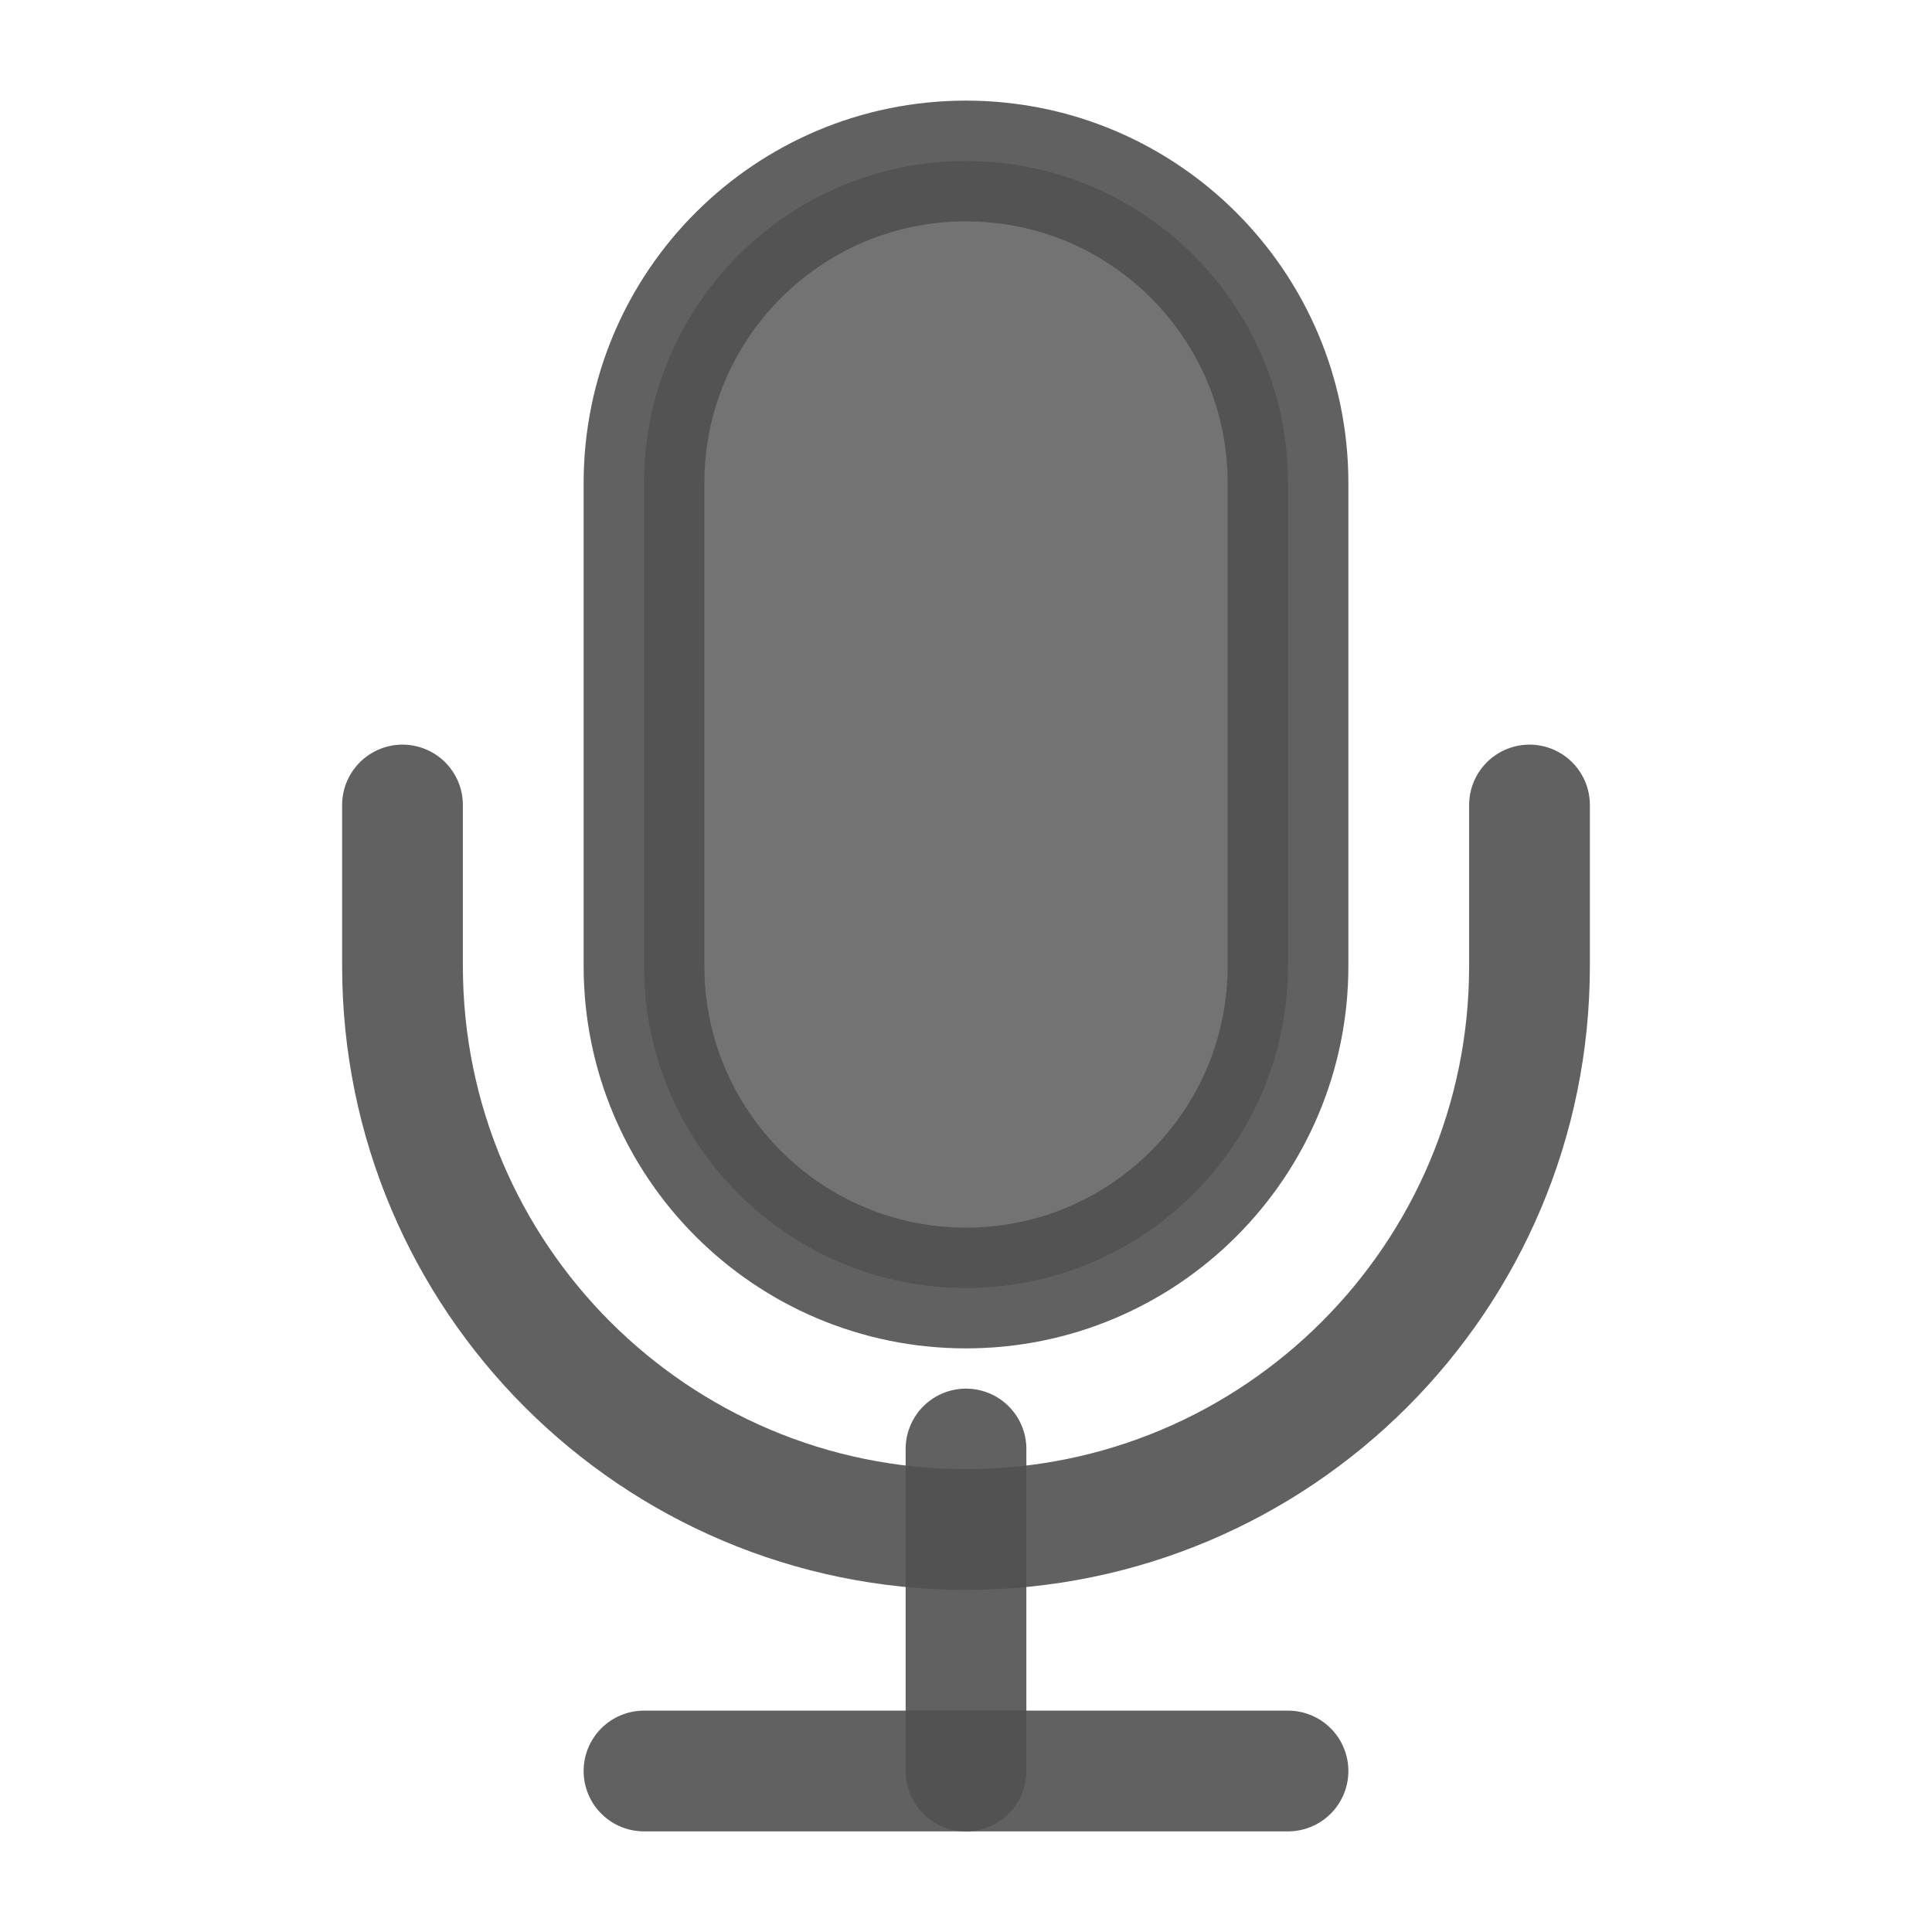
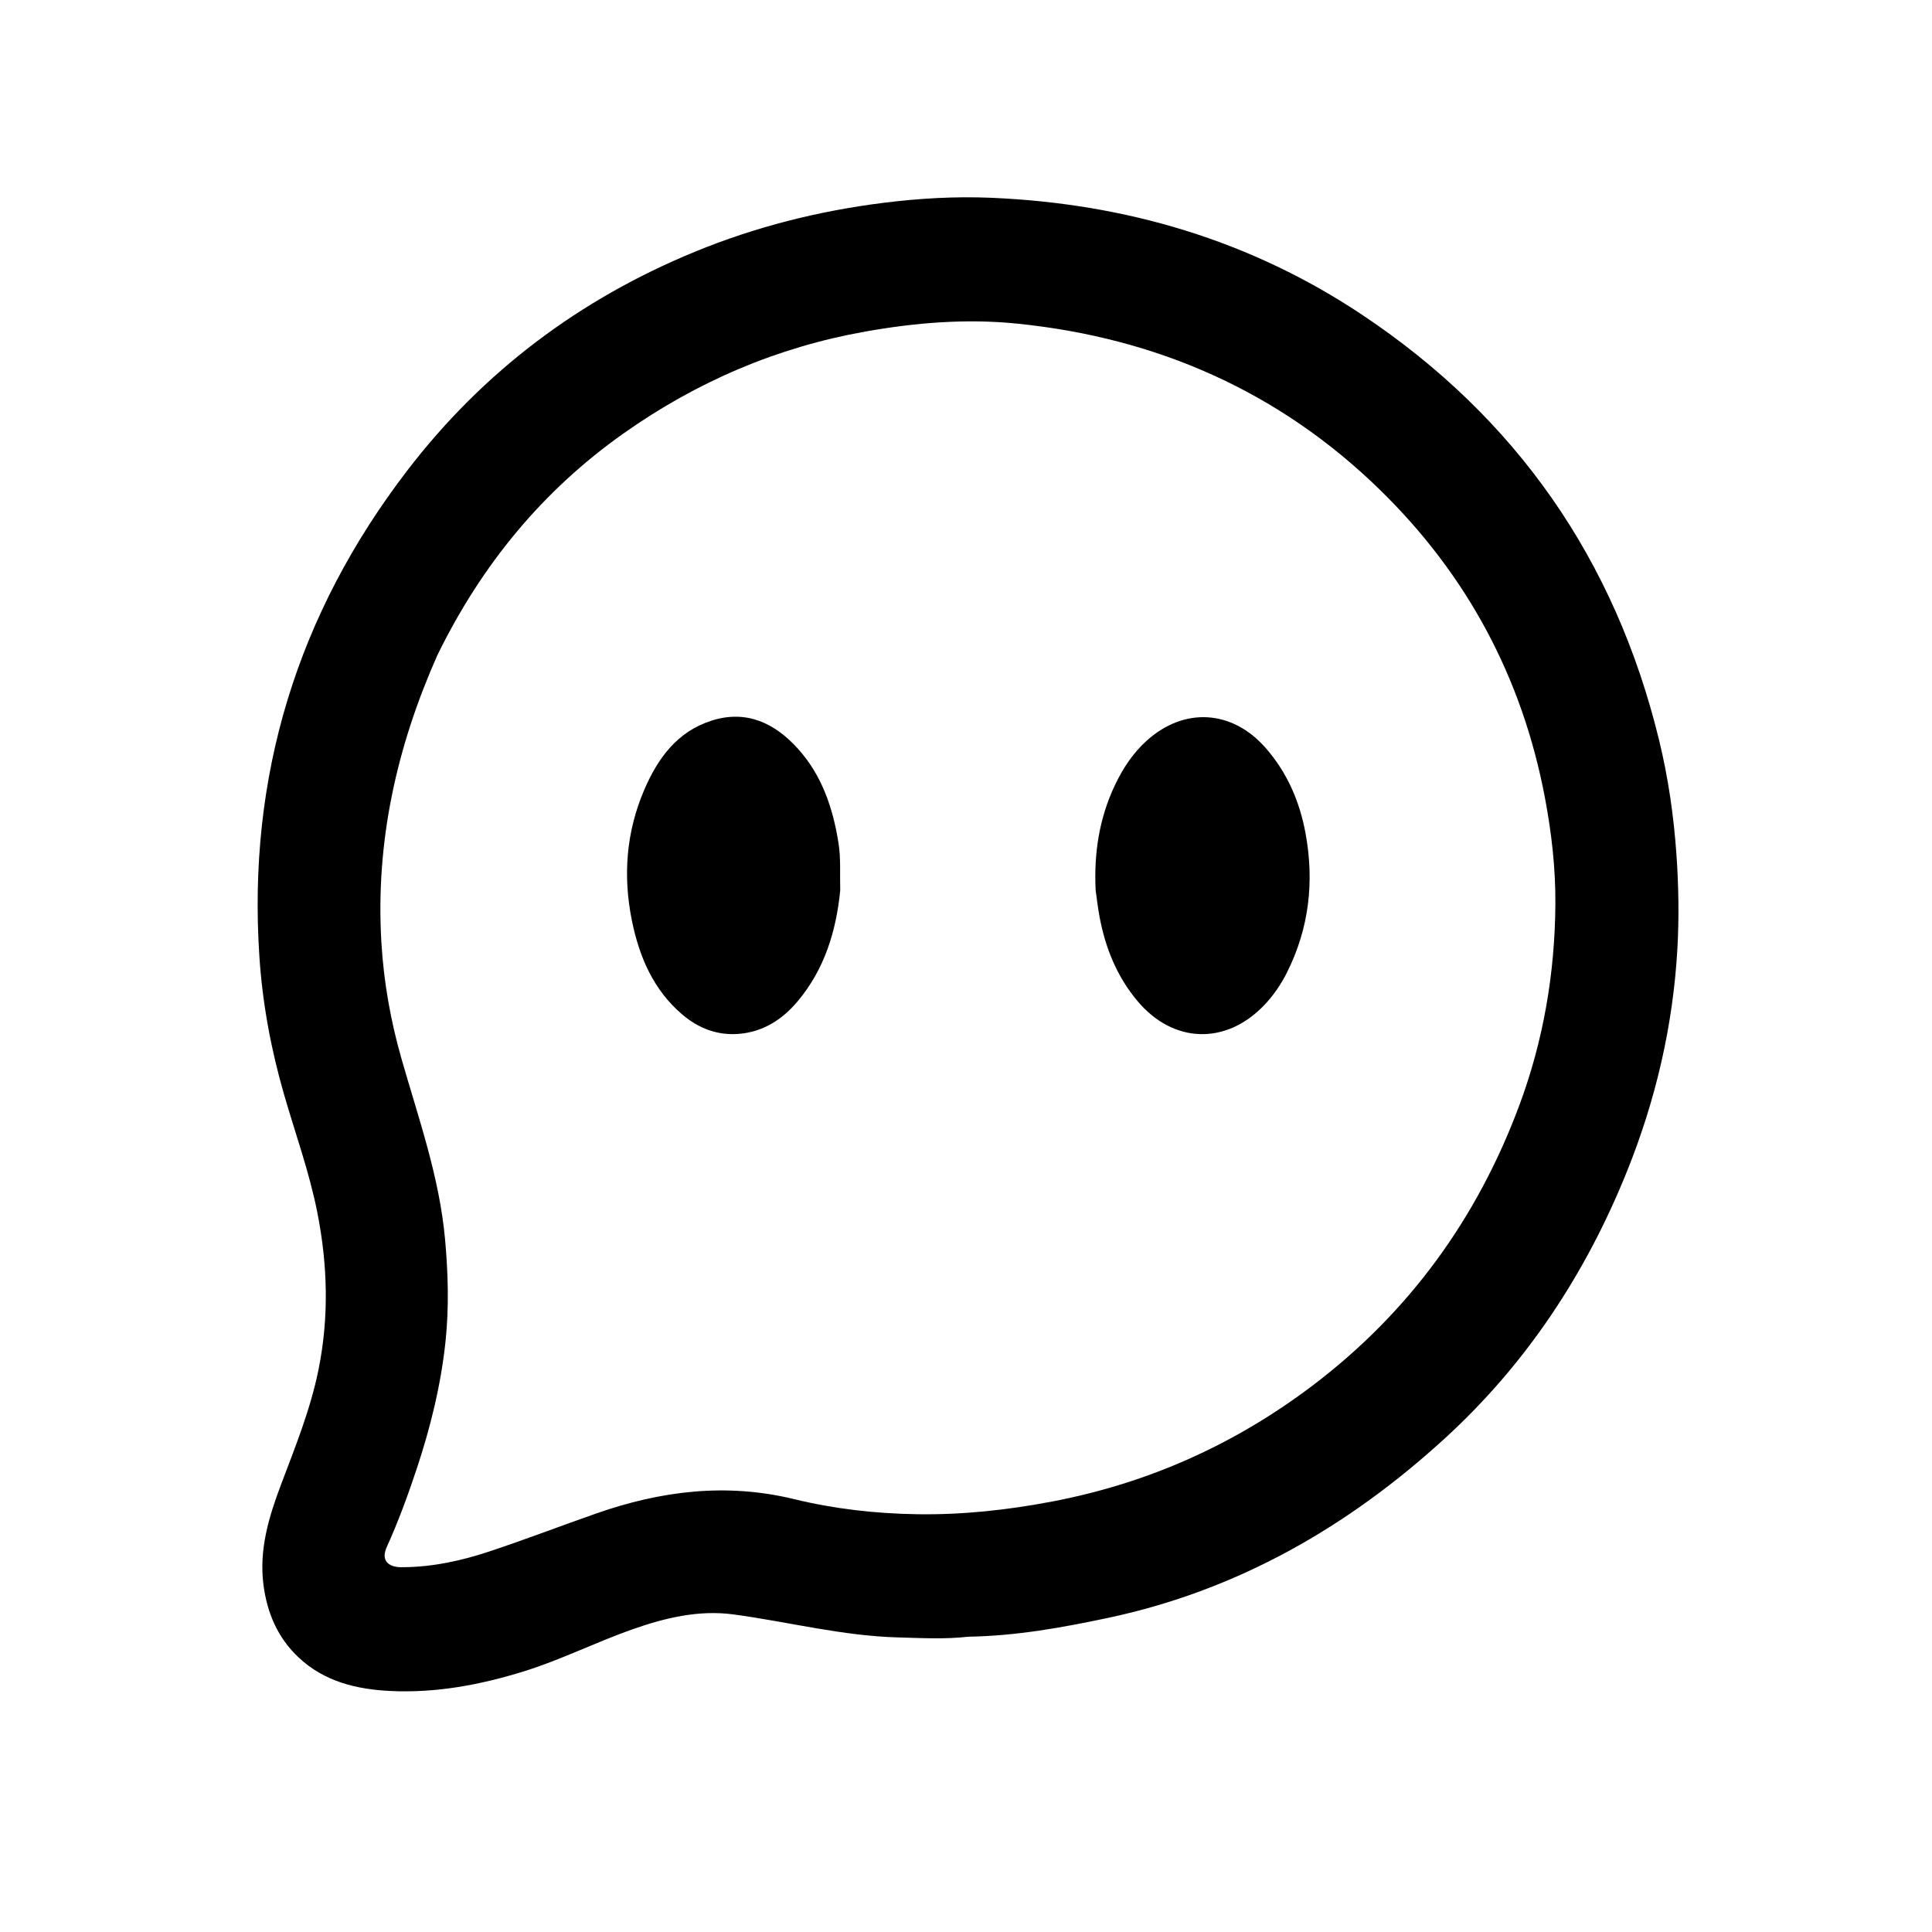
- <svg xmlns="http://www.w3.org/2000/svg" width="24" height="24" viewBox="0 0 24 24" fill="none" stroke-width="1.5" stroke-linecap="round" stroke-linejoin="round">
-   <path d="M12 2a4 4 0 0 0-4 4v6a4 4 0 0 0 8 0V6a4 4 0 0 0-4-4z" fill="rgba(80, 80, 80, 0.8)" stroke="rgba(80, 80, 80, 0.9)" />
-   <path d="M19 10v2a7 7 0 0 1-14 0v-2" stroke="rgba(80, 80, 80, 0.9)" />
-   <line x1="12" y1="18" x2="12" y2="22" stroke="rgba(80, 80, 80, 0.9)" />
-   <line x1="8" y1="22" x2="16" y2="22" stroke="rgba(80, 80, 80, 0.9)" />
+ <svg xmlns="http://www.w3.org/2000/svg" version="1.1" id="Layer_1" x="0px" y="0px" width="100%" viewBox="0 0 1024 1024" enable-background="new 0 0 1024 1024" xml:space="preserve">
+   <path fill="#000000" opacity="1" stroke="none" d=" M513.404,867.482   C500.639,868.908 488.332,868.194 476.01,867.866   C446.463,867.079 417.885,859.61 388.802,855.682   C370.149,853.162 352.113,857.575 334.511,863.822   C315.368,870.617 297.162,879.792 277.721,885.829   C254.681,892.984 231.232,897.413 207.022,896.261   C189.048,895.405 171.991,891.318 158.356,878.566   C147.209,868.14 141.529,854.883 139.625,839.848   C137.265,821.215 142.484,803.992 148.934,786.896   C156.505,766.831 164.596,746.926 168.85,725.766   C174.432,697.998 173.666,670.337 168.187,642.63   C163.947,621.191 156.486,600.699 150.462,579.785   C143.639,556.095 139.16,532.038 137.505,507.373   C131.065,411.397 157.581,325.368 215.926,249.3   C256.118,196.898 307.336,158.445 368.503,133.354   C400.532,120.216 433.768,111.838 468.099,107.519   C487.134,105.125 506.23,104.016 525.362,104.828   C596.538,107.848 662.705,127.278 722.21,167.011   C803.81,221.499 856.047,296.744 879.3,392.061   C884.185,412.083 887.115,432.39 888.555,452.994   C889.72,469.66 889.983,486.341 889.047,502.913   C886.752,543.541 877.621,582.803 862.444,620.58   C840.635,674.869 809.073,722.769 765.88,762.294   C714.633,809.19 656.007,842.916 587.328,857.501   C563.08,862.65 538.753,867.051 513.404,867.482  M231.83,347.227   C210.293,395.676 198.984,446.071 202.137,499.391   C203.38,520.401 207.011,540.926 212.772,561.075   C221.805,592.67 232.89,623.722 235.887,656.807   C237.528,674.929 238.042,693.021 236.125,711.089   C233.663,734.302 228.079,756.868 220.704,778.997   C216.071,792.899 211.027,806.639 204.976,820.002   C202.237,826.051 204.641,829.987 211.224,830.599   C212.217,830.691 213.223,830.653 214.222,830.642   C229.675,830.47 244.631,827.182 259.157,822.373   C278.265,816.048 297.069,808.811 316.07,802.156   C350.311,790.163 385.035,785.835 420.908,794.571   C442.249,799.768 464.089,802.233 486.076,802.573   C510.253,802.947 534.166,800.327 557.924,795.788   C608.72,786.083 654.687,765.451 695.783,734.304   C746.75,695.676 782.895,645.9 805.225,585.981   C818.084,551.476 824.147,515.704 824.387,479.079   C824.51,460.195 822.352,441.325 818.809,422.63   C806.774,359.12 777.563,304.699 731.504,259.715   C677.962,207.424 613.009,178.958 538.785,171.497   C511.977,168.802 485.29,171.009 458.802,175.699   C411.963,183.993 369.315,202.284 330.532,229.691   C287.56,260.058 255.228,299.416 231.83,347.227  z" />
+   <path fill="#000000" opacity="1" stroke="none" d=" M580.706,471.769   C579.774,452.216 582.606,433.818 590.797,416.429   C595.017,407.471 600.34,399.277 607.773,392.579   C627.717,374.607 653.146,376.202 670.874,396.488   C682.259,409.516 688.856,424.819 691.954,441.621   C696.672,467.203 693.89,491.916 682.163,515.365   C678.942,521.807 674.902,527.726 669.905,532.916   C649.577,554.023 621.762,553.063 602.887,530.572   C591.909,517.491 585.76,502.183 582.712,485.533   C581.906,481.129 581.376,476.675 580.706,471.769  z" />
+   <path fill="#000000" opacity="1" stroke="none" d=" M445.338,471.852   C443.177,493.789 436.943,513.716 422.903,530.55   C414.713,540.371 404.429,546.983 391.426,547.988   C380.129,548.861 370.128,544.992 361.551,537.658   C346.242,524.568 338.807,507.058 334.925,487.967   C330.108,464.28 331.869,440.936 341.49,418.567   C348.689,401.831 359.018,387.646 377.318,381.896   C395.781,376.096 410.715,383.334 422.874,396.789   C435.663,410.94 441.512,428.348 444.441,446.955   C445.724,455.103 445.097,463.233 445.338,471.852  z" />
</svg>
